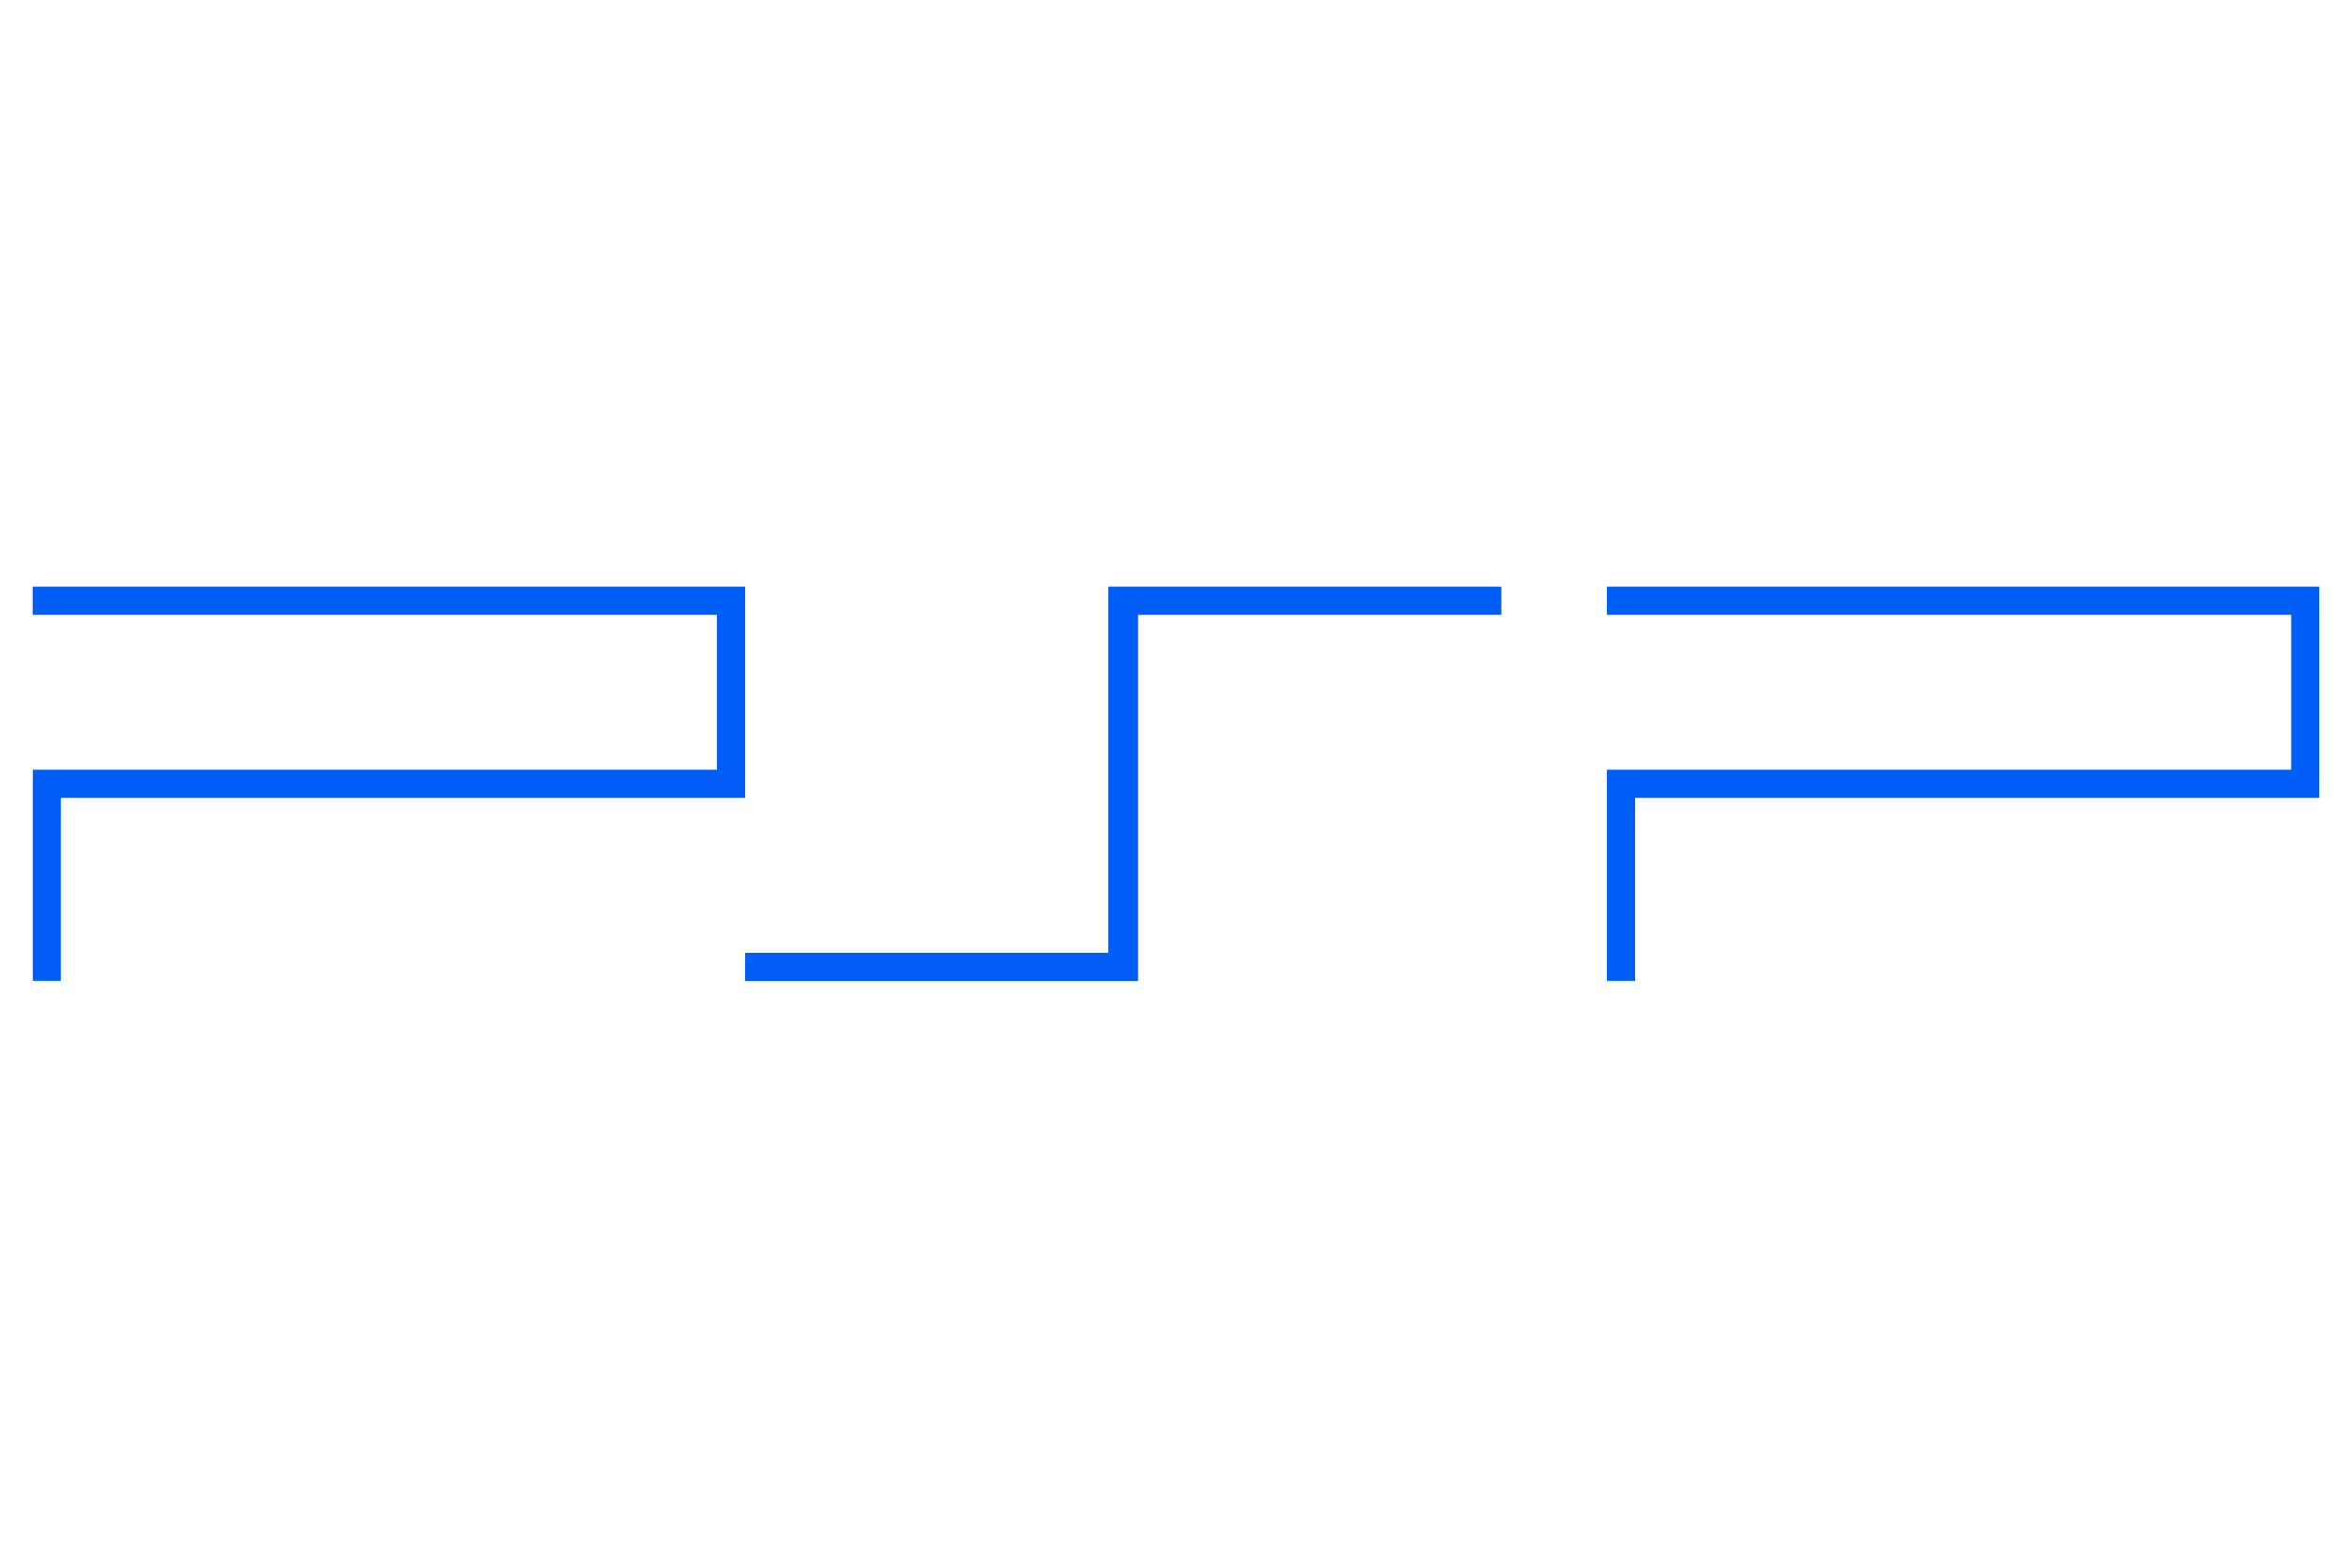
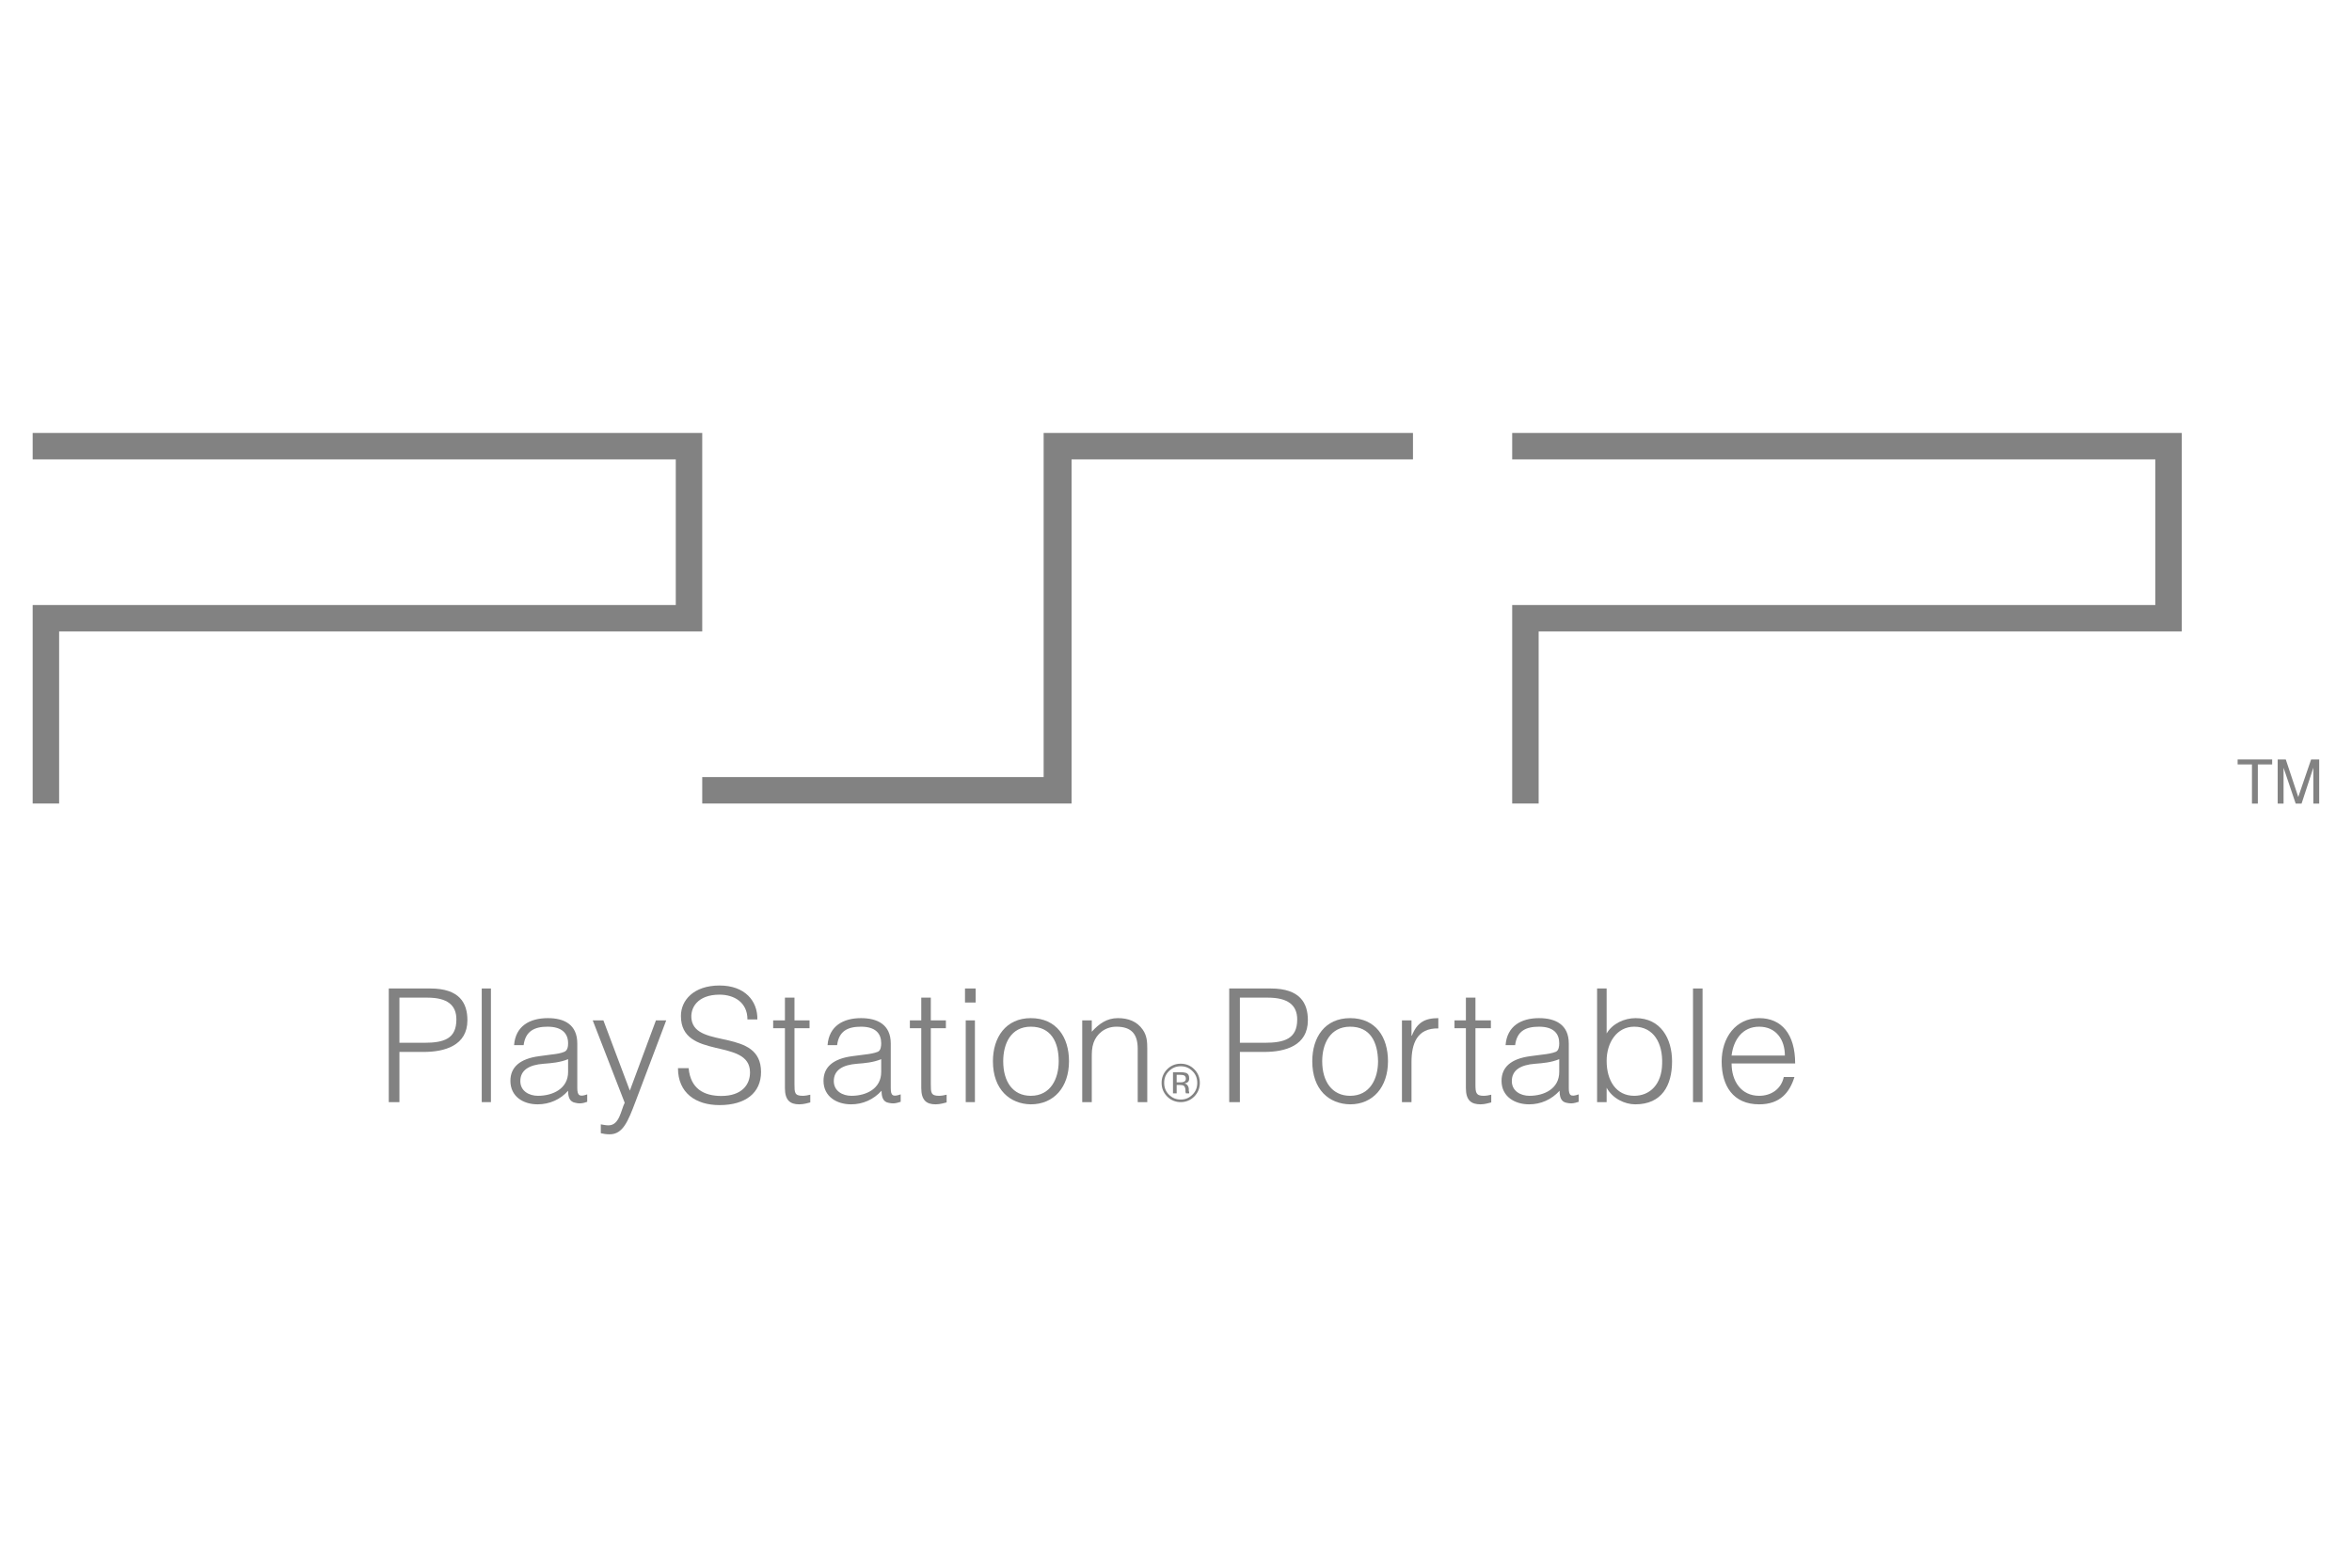
<svg xmlns="http://www.w3.org/2000/svg" viewBox="0 0 36 24" aria-hidden="true">
-   <g transform="translate(0.500,-5.500) scale(1.4583)">
-     <path fill="#005ef7" d="M0 9.93v.296h7.182v1.626H.001v2.217h.295v-1.921h7.182V9.93zm11.29 0v3.844H7.478v.296h4.124v-3.844h3.813V9.93zm5.233 0v.296h7.182v1.626h-7.182v2.217h.296v-1.921H24V9.93z" />
+   <g transform="translate(0.500,6.628) scale(0.04647)" fill="#828282">
+     <defs id="defs4239">
+       <clipPath clip-rule="nonzero" id="clp2">
+         <path id="path5264" d="M 234.2,0.138 L 5879.3,0.138 L 5879.3,7919 L 234.2,7919 L 234.2,0.138 z " />
+       </clipPath>
+       <clipPath clip-rule="nonzero" id="clp3">
+         <path id="path5273" d="M 234.06,0 L 5879.3,0 L 5879.3,7919 L 234.06,7919 L 234.06,0 z " />
+       </clipPath>
+       <clipPath clip-rule="nonzero" id="clp4">
+         <path id="path5282" d="M 437.5,278.39 L 1028,278.39 L 1028,456.94 L 437.5,456.94 L 437.5,278.39 z " />
+       </clipPath>
+       <clipPath clip-rule="nonzero" id="clp5">
+         <path id="path5291" d="M 234.06,0 L 5879.3,0 L 5879.3,7919 L 234.06,7919 L 234.06,0 z " />
+       </clipPath>
+       <clipPath clip-rule="nonzero" id="clp6">
+         <path id="path5330" d="M 437.5,278.39 L 1028,278.39 L 1028,456.94 L 437.5,456.94 L 437.5,278.39 z " />
+       </clipPath>
+       <clipPath clip-rule="nonzero" id="clp7">
+         <path id="path5341" d="M 234.06,0 L 5879.3,0 L 5879.3,7919 L 234.06,7919 L 234.06,0 z " />
+       </clipPath>
+       <clipPath clip-rule="nonzero" id="clp8">
+         <path id="path5418" d="M 4026.3,282.71 L 4726.1,282.71 L 4726.1,453.09 L 4026.3,453.09 L 4026.3,282.71 z " />
+       </clipPath>
+       <clipPath clip-rule="nonzero" id="clp9">
+         <path id="path5427" d="M 234.06,0 L 5879.3,0 L 5879.3,7919 L 234.06,7919 L 234.06,0 z " />
+       </clipPath>
+       <clipPath clip-rule="nonzero" id="clp10">
+         <path id="path5476" d="M 2444.9,428.65 L 2444.9,306.69 L 2950.9,306.69 L 2950.9,428.65" />
+       </clipPath>
+       <clipPath clip-rule="nonzero" id="clp11">
+         <path id="path5485" d="M 234.06,0 L 5879.3,0 L 5879.3,7919 L 234.06,7919 L 234.06,0 z " />
+       </clipPath>
+       <clipPath clip-rule="nonzero" id="clp12">
+         <path id="path5496" d="M 2444.9,428.65 L 2444.9,306.69 L 2950.9,306.69 L 2950.9,428.65" />
+       </clipPath>
+       <clipPath clip-rule="nonzero" id="clp13">
+         <path id="path5505" d="M 234.06,0 L 5879.3,0 L 5879.3,7919 L 234.06,7919 L 234.06,0 z " />
+       </clipPath>
+       <clipPath clip-rule="nonzero" id="clp14">
+         <path id="path5514" d="M 2444.9,428.65 L 2444.9,306.69 L 2950.9,306.69 L 2950.9,428.65" />
+       </clipPath>
+       <clipPath clip-rule="nonzero" id="clp15">
+         <path id="path5523" d="M 234.06,0 L 5879.3,0 L 5879.3,7919 L 234.06,7919 L 234.06,0 z " />
+       </clipPath>
+       <clipPath clip-rule="nonzero" id="clipPath5767">
+         <path id="path5769" d="M 234.2,0.138 L 5879.3,0.138 L 5879.3,7919 L 234.2,7919 L 234.2,0.138 z " />
+       </clipPath>
+       <clipPath clip-rule="nonzero" id="clipPath5775">
+         <path id="path5777" d="M 234.06,0 L 5879.3,0 L 5879.3,7919 L 234.06,7919 L 234.06,0 z " />
+       </clipPath>
+       <clipPath clip-rule="nonzero" id="clipPath5783">
+         <path id="path5785" d="M 437.5,278.39 L 1028,278.39 L 1028,456.94 L 437.5,456.94 L 437.5,278.39 z " />
+       </clipPath>
+       <clipPath clip-rule="nonzero" id="clipPath5791">
+         <path id="path5793" d="M 234.06,0 L 5879.3,0 L 5879.3,7919 L 234.06,7919 L 234.06,0 z " />
+       </clipPath>
+       <clipPath clip-rule="nonzero" id="clipPath5814">
+         <path id="path5816" d="M 437.5,278.39 L 1028,278.39 L 1028,456.94 L 437.5,456.94 L 437.5,278.39 z " />
+       </clipPath>
+       <clipPath clip-rule="nonzero" id="clipPath5823">
+         <path id="path5825" d="M 234.06,0 L 5879.3,0 L 5879.3,7919 L 234.06,7919 L 234.06,0 z " />
+       </clipPath>
+       <clipPath clip-rule="nonzero" id="clipPath5865">
+         <path id="path5867" d="M 4026.3,282.71 L 4726.1,282.71 L 4726.1,453.09 L 4026.3,453.09 L 4026.3,282.71 z " />
+       </clipPath>
+       <clipPath clip-rule="nonzero" id="clipPath5873">
+         <path id="path5875" d="M 234.06,0 L 5879.3,0 L 5879.3,7919 L 234.06,7919 L 234.06,0 z " />
+       </clipPath>
+       <clipPath clip-rule="nonzero" id="clipPath5901">
+         <path id="path5903" d="M 2444.9,428.65 L 2444.9,306.69 L 2950.9,306.69 L 2950.9,428.65" />
+       </clipPath>
+       <clipPath clip-rule="nonzero" id="clipPath5909">
+         <path id="path5911" d="M 234.06,0 L 5879.3,0 L 5879.3,7919 L 234.06,7919 L 234.06,0 z " />
+       </clipPath>
+       <clipPath clip-rule="nonzero" id="clipPath5918">
+         <path id="path5920" d="M 2444.9,428.65 L 2444.9,306.69 L 2950.9,306.69 L 2950.9,428.65" />
+       </clipPath>
+       <clipPath clip-rule="nonzero" id="clipPath5926">
+         <path id="path5928" d="M 234.06,0 L 5879.3,0 L 5879.3,7919 L 234.06,7919 L 234.06,0 z " />
+       </clipPath>
+       <clipPath clip-rule="nonzero" id="clipPath5934">
+         <path id="path5936" d="M 2444.9,428.65 L 2444.9,306.69 L 2950.9,306.69 L 2950.9,428.65" />
+       </clipPath>
+       <clipPath clip-rule="nonzero" id="clipPath5942">
+         <path id="path5944" d="M 234.06,0 L 5879.3,0 L 5879.3,7919 L 234.06,7919 L 234.06,0 z " />
+       </clipPath>
+       <clipPath id="clipPath14221" clip-rule="nonzero">
+         <path d="M 234.06,0 L 5879.3,0 L 5879.3,7919 L 234.06,7919 L 234.06,0 z " id="path14223" />
+       </clipPath>
+       <clipPath id="clipPath14217" clip-rule="nonzero">
+         <path d="M 2444.9,428.65 L 2444.9,306.69 L 2950.9,306.69 L 2950.9,428.65" id="path14219" />
+       </clipPath>
+       <clipPath id="clipPath14213" clip-rule="nonzero">
+         <path d="M 234.06,0 L 5879.3,0 L 5879.3,7919 L 234.06,7919 L 234.06,0 z " id="path14215" />
+       </clipPath>
+       <clipPath id="clipPath14209" clip-rule="nonzero">
+         <path d="M 2444.9,428.65 L 2444.9,306.69 L 2950.9,306.69 L 2950.9,428.65" id="path14211" />
+       </clipPath>
+       <clipPath id="clipPath14205" clip-rule="nonzero">
+         <path d="M 234.06,0 L 5879.3,0 L 5879.3,7919 L 234.06,7919 L 234.06,0 z " id="path14207" />
+       </clipPath>
+       <clipPath id="clipPath14201" clip-rule="nonzero">
+         <path d="M 2444.9,428.65 L 2444.9,306.69 L 2950.9,306.69 L 2950.9,428.65" id="path14203" />
+       </clipPath>
+       <clipPath id="clipPath14197" clip-rule="nonzero">
+         <path d="M 234.06,0 L 5879.3,0 L 5879.3,7919 L 234.06,7919 L 234.06,0 z " id="path14199" />
+       </clipPath>
+       <clipPath id="clipPath14193" clip-rule="nonzero">
+         <path d="M 4026.3,282.71 L 4726.1,282.71 L 4726.1,453.09 L 4026.3,453.09 L 4026.3,282.71 z " id="path14195" />
+       </clipPath>
+       <clipPath id="clipPath14189" clip-rule="nonzero">
+         <path d="M 234.06,0 L 5879.3,0 L 5879.3,7919 L 234.06,7919 L 234.06,0 z " id="path14191" />
+       </clipPath>
+       <clipPath id="clipPath14185" clip-rule="nonzero">
+         <path d="M 437.5,278.39 L 1028,278.39 L 1028,456.94 L 437.5,456.94 L 437.5,278.39 z " id="path14187" />
+       </clipPath>
+       <clipPath id="clipPath14181" clip-rule="nonzero">
+         <path d="M 234.06,0 L 5879.3,0 L 5879.3,7919 L 234.06,7919 L 234.06,0 z " id="path14183" />
+       </clipPath>
+       <clipPath id="clipPath14177" clip-rule="nonzero">
+         <path d="M 437.5,278.39 L 1028,278.39 L 1028,456.94 L 437.5,456.94 L 437.5,278.39 z " id="path14179" />
+       </clipPath>
+       <clipPath id="clipPath14173" clip-rule="nonzero">
+         <path d="M 234.06,0 L 5879.3,0 L 5879.3,7919 L 234.06,7919 L 234.06,0 z " id="path14175" />
+       </clipPath>
+       <clipPath id="clipPath14169" clip-rule="nonzero">
+         <path d="M 234.2,0.138 L 5879.3,0.138 L 5879.3,7919 L 234.2,7919 L 234.2,0.138 z " id="path14171" />
+       </clipPath>
+       <clipPath id="clipPath14165" clip-rule="nonzero">
+         <path d="M 234.06,0 L 5879.3,0 L 5879.3,7919 L 234.06,7919 L 234.06,0 z " id="path14167" />
+       </clipPath>
+       <clipPath id="clipPath14161" clip-rule="nonzero">
+         <path d="M 2444.9,428.65 L 2444.9,306.69 L 2950.9,306.69 L 2950.9,428.65" id="path14163" />
+       </clipPath>
+       <clipPath id="clipPath14157" clip-rule="nonzero">
+         <path d="M 234.06,0 L 5879.3,0 L 5879.3,7919 L 234.06,7919 L 234.06,0 z " id="path14159" />
+       </clipPath>
+       <clipPath id="clipPath14153" clip-rule="nonzero">
+         <path d="M 2444.9,428.65 L 2444.9,306.69 L 2950.9,306.69 L 2950.9,428.65" id="path14155" />
+       </clipPath>
+       <clipPath id="clipPath14149" clip-rule="nonzero">
+         <path d="M 234.06,0 L 5879.3,0 L 5879.3,7919 L 234.06,7919 L 234.06,0 z " id="path14151" />
+       </clipPath>
+       <clipPath id="clipPath14145" clip-rule="nonzero">
+         <path d="M 2444.9,428.65 L 2444.9,306.69 L 2950.9,306.69 L 2950.9,428.65" id="path14147" />
+       </clipPath>
+       <clipPath id="clipPath14141" clip-rule="nonzero">
+         <path d="M 234.06,0 L 5879.3,0 L 5879.3,7919 L 234.06,7919 L 234.06,0 z " id="path14143" />
+       </clipPath>
+       <clipPath id="clipPath14137" clip-rule="nonzero">
+         <path d="M 4026.3,282.71 L 4726.1,282.71 L 4726.1,453.09 L 4026.3,453.09 L 4026.3,282.71 z " id="path14139" />
+       </clipPath>
+       <clipPath id="clipPath14133" clip-rule="nonzero">
+         <path d="M 234.06,0 L 5879.3,0 L 5879.3,7919 L 234.06,7919 L 234.06,0 z " id="path14135" />
+       </clipPath>
+       <clipPath id="clipPath14129" clip-rule="nonzero">
+         <path d="M 437.5,278.39 L 1028,278.39 L 1028,456.94 L 437.5,456.94 L 437.5,278.39 z " id="path14131" />
+       </clipPath>
+       <clipPath id="clipPath14125" clip-rule="nonzero">
+         <path d="M 234.06,0 L 5879.3,0 L 5879.3,7919 L 234.06,7919 L 234.06,0 z " id="path14127" />
+       </clipPath>
+       <clipPath id="clipPath14121" clip-rule="nonzero">
+         <path d="M 437.5,278.39 L 1028,278.39 L 1028,456.94 L 437.5,456.94 L 437.5,278.39 z " id="path14123" />
+       </clipPath>
+       <clipPath id="clipPath14117" clip-rule="nonzero">
+         <path d="M 234.06,0 L 5879.3,0 L 5879.3,7919 L 234.06,7919 L 234.06,0 z " id="path14119" />
+       </clipPath>
+       <clipPath id="clipPath14113" clip-rule="nonzero">
+         <path d="M 234.2,0.138 L 5879.3,0.138 L 5879.3,7919 L 234.2,7919 L 234.2,0.138 z " id="path14115" />
+       </clipPath>
+     </defs>
+     <g id="layer1" transform="translate(2.322326,-490.7257)">
+       <path style="fill:#828282;fill-rule:nonzero;stroke:none" d="M 126.589,691.634 C 133.246,691.634 137.241,690.278 137.241,683.948 C 137.241,679.263 134.336,676.758 127.678,676.758 L 118.479,676.758 L 118.479,691.634 L 126.589,691.634 z M 114.969,711.182 L 114.969,673.744 L 128.647,673.744 C 138.33,673.744 140.872,678.585 140.872,684.202 C 140.872,692.566 133.368,694.648 126.468,694.648 L 118.479,694.648 L 118.479,711.182 L 114.969,711.182" id="path6905" />
+       <path style="fill:#828282;fill-rule:nonzero;stroke:none" d="M 145.593,711.182 L 148.619,711.182 L 148.619,673.744 L 145.593,673.744 L 145.593,711.182 z " id="path6907" />
+       <path style="fill:#828282;fill-rule:nonzero;stroke:none" d="M 174.038,697.032 C 171.375,698.122 168.591,698.34 165.928,698.545 C 161.207,698.909 158.303,700.627 158.303,704.259 C 158.303,707.551 161.207,709.1 164.113,709.1 C 169.075,709.1 174.038,706.704 174.038,701.245 L 174.038,697.032 z M 168.712,695.483 C 169.923,695.374 171.859,695.059 172.828,694.587 C 173.917,694.127 174.038,692.723 174.038,691.791 C 174.038,688.62 172.101,686.332 167.26,686.332 C 163.023,686.332 159.997,687.736 159.392,692.408 L 156.245,692.408 C 156.729,686.066 161.45,683.512 167.381,683.512 C 172.828,683.512 177.064,685.654 177.064,691.888 L 177.064,706.546 C 177.064,708.991 177.79,709.56 180.332,708.628 L 180.332,711.073 C 179.969,711.231 178.88,711.594 177.911,711.594 C 177.427,711.594 177.064,711.545 176.58,711.436 C 174.401,711.134 174.038,709.306 174.038,707.43 C 171.496,710.347 167.865,711.909 163.991,711.909 C 159.271,711.909 155.034,709.355 155.034,704.162 C 155.034,699.647 158.181,696.887 164.476,696.052 L 168.712,695.483" id="path6909" />
+       <path style="fill:#828282;fill-rule:nonzero;stroke:none" d="M 184.811,718.505 C 185.658,718.663 186.506,718.832 187.353,718.832 C 190.984,718.832 191.468,713.724 192.679,711.388 L 182.148,684.25 L 185.658,684.25 L 194.373,707.394 L 202.968,684.25 L 206.357,684.25 L 196.31,710.819 C 193.768,717.573 192.074,721.786 187.716,721.786 C 186.627,721.786 185.658,721.628 184.811,721.423 L 184.811,718.505" id="path6911" />
+       <path style="fill:#828282;fill-rule:nonzero;stroke:none" d="M 213.74,699.998 C 214.346,706.704 218.703,709.149 224.513,709.149 C 231.171,709.149 233.955,705.518 233.955,701.402 C 233.955,689.806 211.198,697.504 211.198,682.798 C 211.198,677.593 215.435,672.763 223.908,672.763 C 232.26,672.763 236.497,677.847 236.376,683.948 L 233.107,683.948 C 233.107,678.222 228.629,675.777 223.908,675.777 C 216.645,675.777 214.104,680.195 214.709,684.044 C 216.282,693.704 237.586,686.744 237.586,701.245 C 237.586,708.12 232.502,712.163 223.908,712.163 C 216.04,712.163 210.23,708.12 210.23,699.998 L 213.74,699.998" id="path6913" />
+       <path style="fill:#828282;fill-rule:nonzero;stroke:none" d="M 253.806,711.279 C 253.08,711.436 251.748,711.909 250.174,711.909 C 247.148,711.909 245.454,710.553 245.454,706.546 L 245.454,686.84 L 241.581,686.84 L 241.581,684.25 L 245.454,684.25 L 245.454,676.758 L 248.601,676.758 L 248.601,684.25 L 253.564,684.25 L 253.564,686.84 L 248.601,686.84 L 248.601,705.3 C 248.601,707.963 248.601,709.1 251.264,709.1 C 252.111,709.1 252.959,708.943 253.806,708.737 L 253.806,711.279" id="path6915" />
+       <path style="fill:#828282;fill-rule:nonzero;stroke:none" d="M 277.167,697.032 C 274.504,698.122 271.841,698.34 269.178,698.545 C 264.458,698.909 261.553,700.627 261.553,704.259 C 261.553,707.551 264.458,709.1 267.363,709.1 C 272.325,709.1 277.167,706.704 277.167,701.245 L 277.167,697.032 z M 271.962,695.483 C 273.052,695.374 274.988,695.059 276.078,694.587 C 277.046,694.127 277.167,692.723 277.167,691.791 C 277.167,688.62 275.352,686.332 270.51,686.332 C 266.152,686.332 263.247,687.736 262.642,692.408 L 259.495,692.408 C 259.979,686.066 264.7,683.512 270.51,683.512 C 275.957,683.512 280.314,685.654 280.314,691.888 L 280.314,706.546 C 280.314,708.991 280.92,709.56 283.583,708.628 L 283.583,711.073 C 283.098,711.231 282.009,711.594 281.162,711.594 C 280.677,711.594 280.193,711.545 279.709,711.436 C 277.651,711.134 277.288,709.306 277.288,707.43 C 274.625,710.347 271.115,711.909 267.242,711.909 C 262.521,711.909 258.163,709.355 258.163,704.162 C 258.163,699.647 261.311,696.887 267.605,696.052 L 271.962,695.483" id="path6917" />
+       <path style="fill:#828282;fill-rule:nonzero;stroke:none" d="M 298.713,711.279 C 297.987,711.436 296.655,711.909 295.082,711.909 C 292.056,711.909 290.361,710.553 290.361,706.546 L 290.361,686.84 L 286.609,686.84 L 286.609,684.25 L 290.361,684.25 L 290.361,676.758 L 293.508,676.758 L 293.508,684.25 L 298.471,684.25 L 298.471,686.84 L 293.508,686.84 L 293.508,705.3 C 293.508,707.963 293.508,709.1 296.171,709.1 C 297.018,709.1 297.866,708.943 298.713,708.737 L 298.713,711.279" id="path6919" />
+       <path style="fill:#828282;fill-rule:nonzero;stroke:none" d="M 308.033,711.182 L 305.007,711.182 L 305.007,684.25 L 308.033,684.25 L 308.033,711.182 z M 304.765,678.367 L 304.765,673.744 L 308.275,673.744 L 308.275,678.367 L 304.765,678.367" id="path6921" />
+       <path style="fill:#828282;fill-rule:nonzero;stroke:none" d="M 326.432,686.332 C 319.896,686.332 317.354,691.888 317.354,697.71 C 317.354,704.416 320.501,709.1 326.432,709.1 C 332.968,709.1 335.631,703.484 335.631,697.71 C 335.631,691.368 333.089,686.332 326.432,686.332 z M 313.964,697.71 C 313.964,689.867 318.201,683.512 326.432,683.512 C 334.905,683.512 339.021,689.806 339.021,697.71 C 339.021,706.244 334.058,711.909 326.432,711.909 C 319.654,711.8 313.964,707.127 313.964,697.71" id="path6923" />
+       <path style="fill:#828282;fill-rule:nonzero;stroke:none" d="M 346.525,711.182 L 343.378,711.182 L 343.378,684.25 L 346.525,684.25 L 346.525,687.99 C 348.946,685.34 351.488,683.512 355.119,683.512 C 358.509,683.512 361.414,684.553 363.35,687.361 C 364.682,689.298 364.803,691.319 364.803,693.546 L 364.803,711.182 L 361.656,711.182 L 361.656,693.607 C 361.656,688.777 359.598,686.332 354.635,686.332 C 350.762,686.332 348.099,688.826 347.13,691.573 C 346.525,693.292 346.525,694.805 346.525,696.681 L 346.525,711.182" id="path6925" />
+       <path style="fill:#828282;fill-rule:nonzero;stroke:none" d="M 377.028,702.431 C 376.665,702.261 376.181,702.177 375.455,702.177 L 374.486,702.177 L 374.486,704.67 L 375.576,704.67 C 376.06,704.67 376.544,704.622 376.786,704.525 C 377.27,704.331 377.512,703.968 377.512,703.435 C 377.512,702.939 377.27,702.6 377.028,702.431 z M 375.697,701.329 C 376.544,701.329 377.149,701.402 377.633,701.571 C 378.36,701.874 378.602,702.455 378.602,703.339 C 378.602,703.956 378.481,704.404 377.997,704.694 C 377.754,704.852 377.391,704.961 377.028,705.033 C 377.512,705.118 377.876,705.36 378.118,705.723 C 378.36,706.099 378.481,706.462 378.481,706.813 L 378.481,707.321 C 378.481,707.49 378.481,707.672 378.602,707.842 C 378.602,708.035 378.602,708.156 378.602,708.217 L 378.602,708.302 L 377.512,708.302 C 377.512,708.277 377.512,708.253 377.512,708.241 C 377.512,708.217 377.512,708.18 377.512,708.144 L 377.391,707.926 L 377.391,707.369 C 377.391,706.546 377.149,706.014 376.786,705.76 C 376.544,705.602 376.06,705.53 375.455,705.53 L 374.486,705.53 L 374.486,708.302 L 373.276,708.302 L 373.276,701.329 L 375.697,701.329 z M 371.944,700.966 C 370.855,702.031 370.371,703.327 370.371,704.827 C 370.371,706.365 370.855,707.66 371.944,708.725 C 373.034,709.802 374.244,710.335 375.818,710.335 C 377.391,710.335 378.602,709.802 379.691,708.725 C 380.781,707.66 381.265,706.365 381.265,704.827 C 381.265,703.327 380.781,702.031 379.691,700.966 C 378.602,699.901 377.391,699.369 375.818,699.369 C 374.244,699.369 373.034,699.901 371.944,700.966 z M 380.296,709.318 C 379.086,710.553 377.512,711.182 375.818,711.182 C 374.123,711.182 372.55,710.553 371.339,709.318 C 370.129,708.084 369.524,706.583 369.524,704.827 C 369.524,703.097 370.129,701.596 371.339,700.373 C 372.55,699.126 374.123,698.521 375.818,698.521 C 377.512,698.521 379.086,699.126 380.296,700.373 C 381.507,701.584 382.112,703.084 382.112,704.827 C 382.112,706.583 381.507,708.084 380.296,709.318" id="path6927" />
+       <path style="fill:#828282;fill-rule:nonzero;stroke:none" d="M 403.416,691.634 C 410.073,691.634 414.189,690.278 414.189,683.948 C 414.189,679.263 411.163,676.758 404.505,676.758 L 395.306,676.758 L 395.306,691.634 L 403.416,691.634 z M 391.795,711.182 L 391.795,673.744 L 405.473,673.744 C 415.157,673.744 417.699,678.585 417.699,684.202 C 417.699,692.566 410.315,694.648 403.295,694.648 L 395.306,694.648 L 395.306,711.182 L 391.795,711.182" id="path6929" />
+       <path style="fill:#828282;fill-rule:nonzero;stroke:none" d="M 431.619,686.332 C 425.083,686.332 422.42,691.888 422.42,697.71 C 422.42,704.416 425.688,709.1 431.619,709.1 C 438.155,709.1 440.818,703.484 440.818,697.71 C 440.697,691.368 438.276,686.332 431.619,686.332 z M 419.151,697.71 C 419.151,689.867 423.267,683.512 431.619,683.512 C 440.092,683.512 444.086,689.806 444.086,697.71 C 444.086,706.244 439.124,711.909 431.619,711.909 C 424.719,711.8 419.151,707.127 419.151,697.71" id="path6931" />
+       <path style="fill:#828282;fill-rule:nonzero;stroke:none" d="M 451.833,711.182 L 448.686,711.182 L 448.686,684.25 L 451.833,684.25 L 451.833,689.298 L 451.954,689.298 C 453.649,684.976 456.191,683.512 460.669,683.512 L 460.669,686.901 C 453.649,686.744 451.833,691.936 451.833,697.964 L 451.833,711.182" id="path6933" />
+       <path style="fill:#828282;fill-rule:nonzero;stroke:none" d="M 478.1,711.279 C 477.373,711.436 476.042,711.909 474.589,711.909 C 471.442,711.909 469.748,710.553 469.748,706.546 L 469.748,686.84 L 465.995,686.84 L 465.995,684.25 L 469.748,684.25 L 469.748,676.758 L 472.895,676.758 L 472.895,684.25 L 477.979,684.25 L 477.979,686.84 L 472.895,686.84 L 472.895,705.3 C 472.895,707.963 473.016,709.1 475.558,709.1 C 476.405,709.1 477.373,708.943 478.1,708.737 L 478.1,711.279" id="path6935" />
+       <path style="fill:#828282;fill-rule:nonzero;stroke:none" d="M 500.493,697.032 C 497.83,698.122 495.167,698.34 492.504,698.545 C 487.783,698.909 484.878,700.627 484.878,704.259 C 484.878,707.551 487.783,709.1 490.688,709.1 C 495.651,709.1 500.493,706.704 500.493,701.245 L 500.493,697.032 z M 495.288,695.483 C 496.377,695.374 498.314,695.059 499.403,694.587 C 500.372,694.127 500.493,692.723 500.493,691.791 C 500.493,688.62 498.677,686.332 493.835,686.332 C 489.478,686.332 486.573,687.736 485.967,692.408 L 482.82,692.408 C 483.304,686.066 488.025,683.512 493.835,683.512 C 499.282,683.512 503.64,685.654 503.64,691.888 L 503.64,706.546 C 503.64,708.991 504.245,709.56 506.908,708.628 L 506.908,711.073 C 506.424,711.231 505.334,711.594 504.487,711.594 C 504.003,711.594 503.519,711.545 503.034,711.436 C 500.977,711.134 500.614,709.306 500.614,707.43 C 497.951,710.347 494.44,711.909 490.567,711.909 C 485.846,711.909 481.489,709.355 481.489,704.162 C 481.489,699.647 484.636,696.887 490.93,696.052 L 495.288,695.483" id="path6937" />
+       <path style="fill:#828282;fill-rule:nonzero;stroke:none" d="M 525.185,709.1 C 530.39,709.1 534.264,705.3 534.385,698.545 C 534.627,691.791 531.601,686.332 525.185,686.332 C 519.496,686.332 516.107,691.525 516.107,697.601 C 516.107,704.113 519.254,709.1 525.185,709.1 z M 516.107,711.182 L 512.96,711.182 L 512.96,673.744 L 516.107,673.744 L 516.107,688.559 C 518.044,685.291 521.917,683.512 525.67,683.512 C 533.901,683.512 537.653,690.23 537.653,697.771 C 537.653,705.711 534.264,711.909 525.549,711.909 C 522.038,711.909 518.044,709.984 516.107,706.45 L 516.107,706.45 L 516.107,711.182" id="path6939" />
+       <path style="fill:#828282;fill-rule:nonzero;stroke:none" d="M 544.553,711.182 L 547.7,711.182 L 547.7,673.744 L 544.553,673.744 L 544.553,711.182 z " id="path6941" />
+       <path style="fill:#828282;fill-rule:nonzero;stroke:none" d="M 574.813,695.834 C 574.813,690.593 571.908,686.332 566.34,686.332 C 560.772,686.332 557.867,690.75 557.262,695.834 L 574.813,695.834 z M 557.262,698.448 C 557.262,704.259 560.409,709.1 566.34,709.1 C 570.335,709.1 573.603,706.861 574.45,702.915 L 577.961,702.915 C 576.387,707.999 573.24,711.909 566.34,711.909 C 557.746,711.909 553.994,705.772 553.994,697.819 C 553.994,689.963 558.594,683.512 566.34,683.512 C 573.724,683.512 578.203,688.777 578.203,698.448 L 557.262,698.448" id="path6943" />
+       <path style="fill:#828282;fill-rule:nonzero;stroke:none" d="M -2.322,490.726 L 218.219,490.726 L 218.219,556.126 L 6.393,556.126 L 6.393,612.81 L -2.322,612.81 L -2.322,547.41 L 209.504,547.41 L 209.504,499.441 L -2.322,499.441 L -2.322,490.726" id="path6945" />
+       <path style="fill:#828282;fill-rule:nonzero;stroke:none" d="M 493.714,556.126 L 493.714,612.81 L 484.999,612.81 L 484.999,547.41 L 696.825,547.41 L 696.825,499.441 L 484.999,499.441 L 484.999,490.726 L 705.54,490.726 L 705.54,556.126 L 493.714,556.126" id="path6947" />
+       <path style="fill:#828282;fill-rule:nonzero;stroke:none" d="M 330.669,490.726 L 330.669,604.095 L 218.219,604.095 L 218.219,612.81 L 339.868,612.81 L 339.868,499.441 L 452.317,499.441 L 452.317,490.726 L 330.669,490.726" id="path6949" />
+       <path style="fill:#828282;fill-rule:nonzero;stroke:none" d="M 728.66,599.931 L 723.939,599.931 L 723.939,598.285 L 735.317,598.285 L 735.317,599.931 L 730.596,599.931 L 730.596,612.834 L 728.66,612.834 L 728.66,599.931" id="path6951" />
+       <path style="fill:#828282;fill-rule:nonzero;stroke:none" d="M 743.064,612.834 L 739.069,601.021 L 739.069,612.834 L 737.133,612.834 L 737.133,598.285 L 739.796,598.285 L 743.911,610.656 L 748.148,598.285 L 750.811,598.285 L 750.811,612.834 L 748.874,612.834 L 748.874,601.021 L 745.001,612.834 L 743.064,612.834" id="path6953" />
+     </g>
  </g>
</svg>
